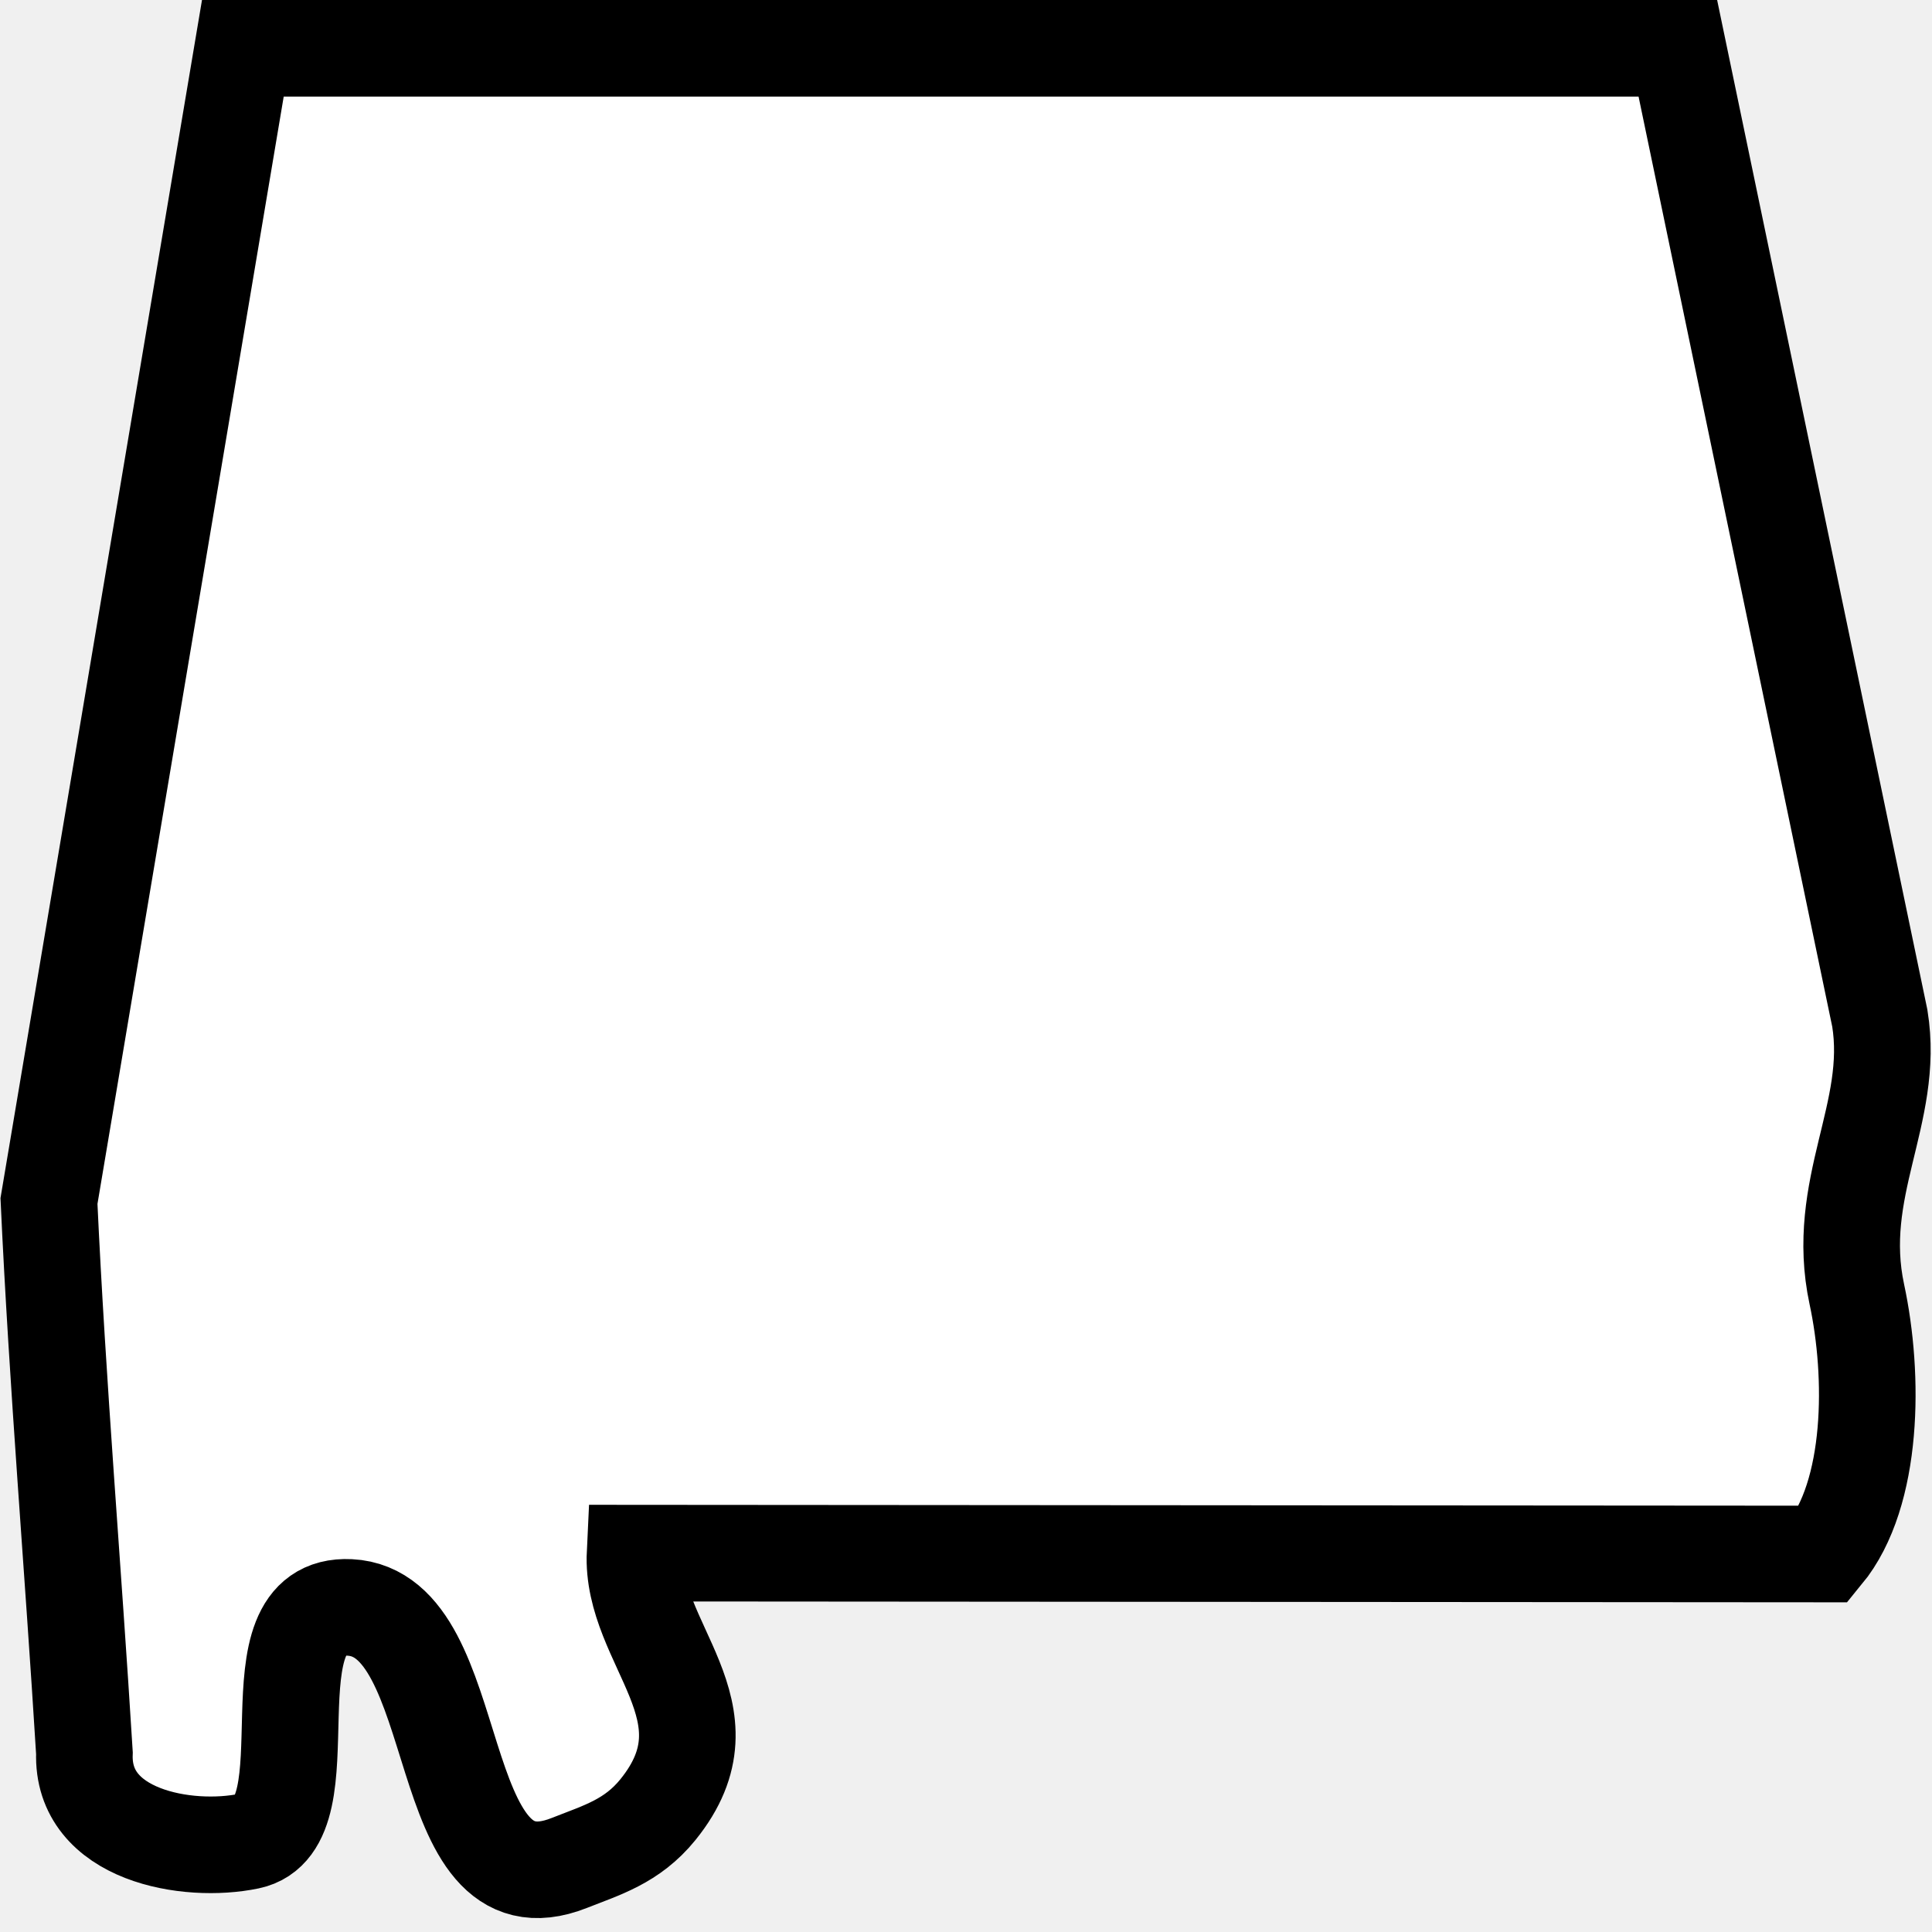
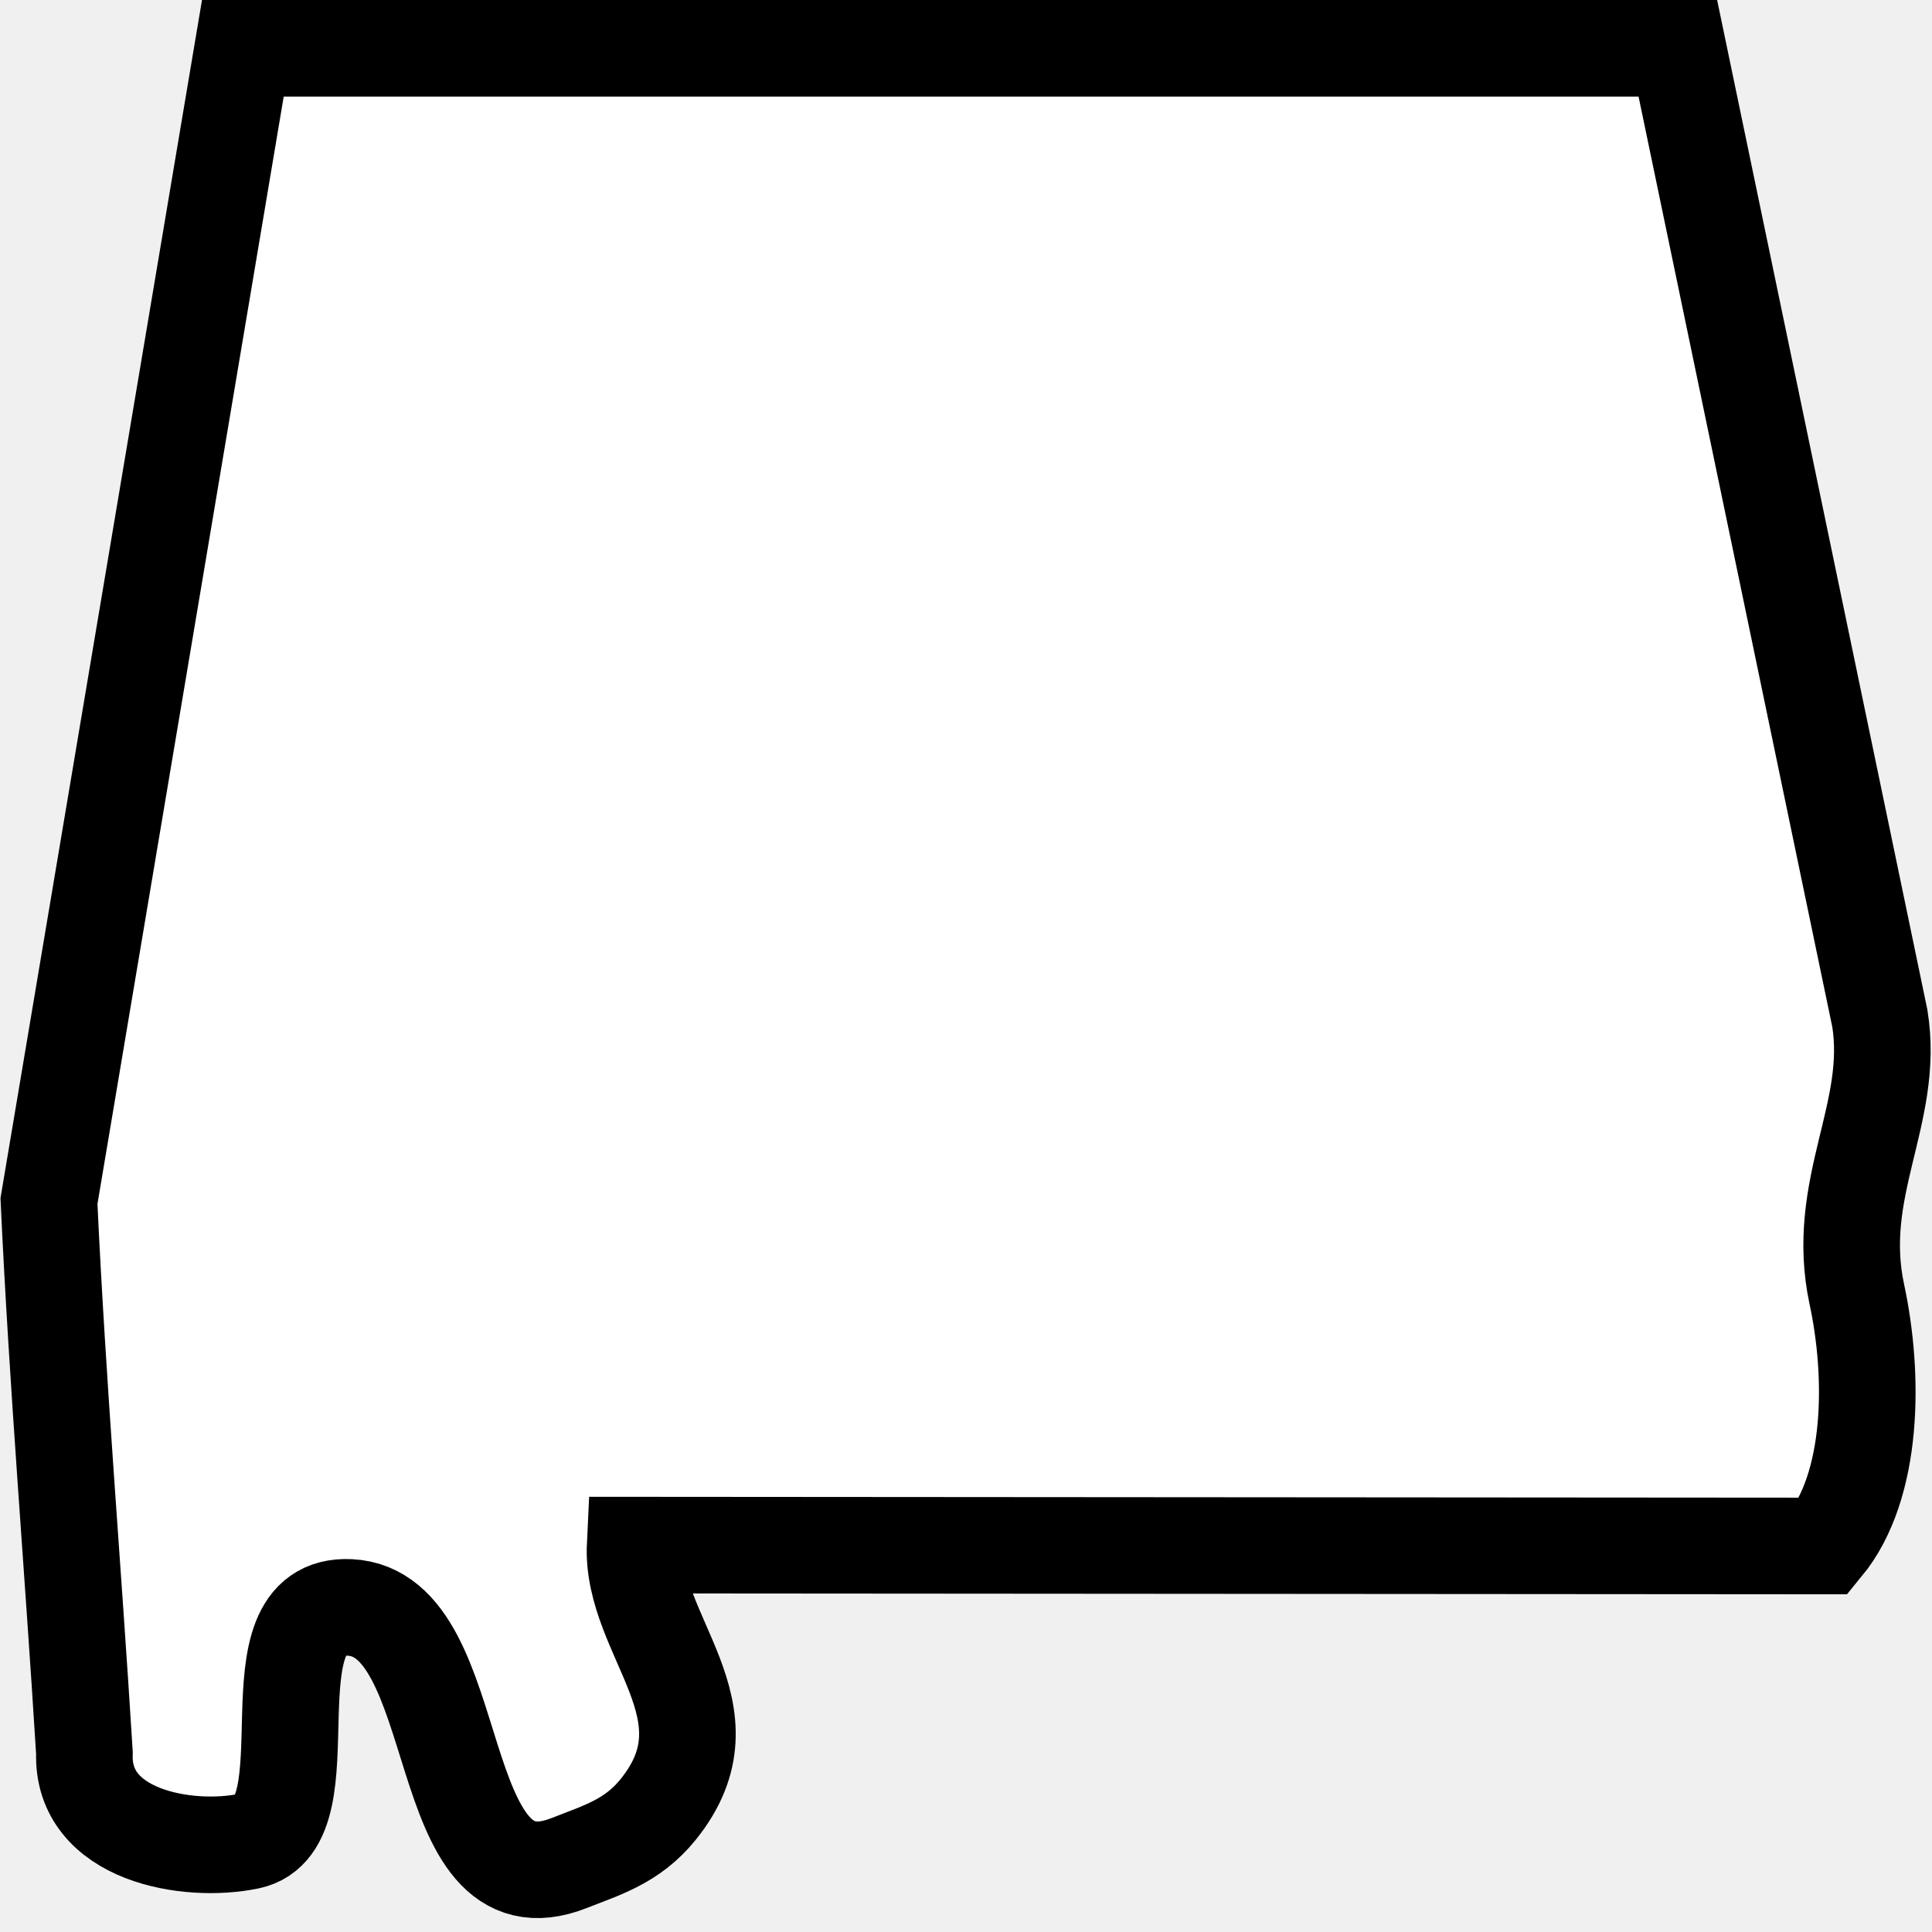
<svg xmlns="http://www.w3.org/2000/svg" width="20" height="20" version="1.0">
-   <path style="fill:#fff;fill-opacity:1;stroke:#000;stroke-width:1;stroke-miterlimit:4;stroke-dasharray:none;stroke-opacity:1" d="M 3.621,16.64 C 2.52,16.585 3.43,18.88 2.576,19.059 1.946,19.191 0.842,19.006 0.874,18.148 0.757,16.243 0.595,14.338 0.507,12.433 L 2.514,0.5 H 17.369 l 2.091,10.042 c 0.159,0.986 -0.475,1.753 -0.238,2.857 0.18,0.838 0.177,2.062 -0.338,2.688 l -12.31,-0.009 c -0.046,0.949 1.057,1.642 0.237,2.655 -0.268,0.331 -0.584,0.42 -0.917,0.552 -1.465,0.58 -1.038,-2.584 -2.274,-2.645 z" />
+   <path style="fill:#fff;fill-opacity:1;stroke:#000;stroke-width:1;stroke-miterlimit:4;stroke-dasharray:none;stroke-opacity:1" d="M 3.621,16.64 C 2.52,16.585 3.43,18.88 2.576,19.059 1.946,19.191 0.842,19.006 0.874,18.148 0.757,16.243 0.595,14.338 0.507,12.433 L 2.514,0.5 H 17.369 l 2.091,10.042 c 0.159,0.986 -0.475,1.753 -0.238,2.857 0.18,0.838 0.177,1.979 -0.338,2.605 L 6.575,15.995 c -0.046,0.949 1.057,1.725 0.237,2.738 -0.268,0.331 -0.584,0.42 -0.917,0.552 -1.465,0.58 -1.038,-2.584 -2.274,-2.645 z" />
</svg>
